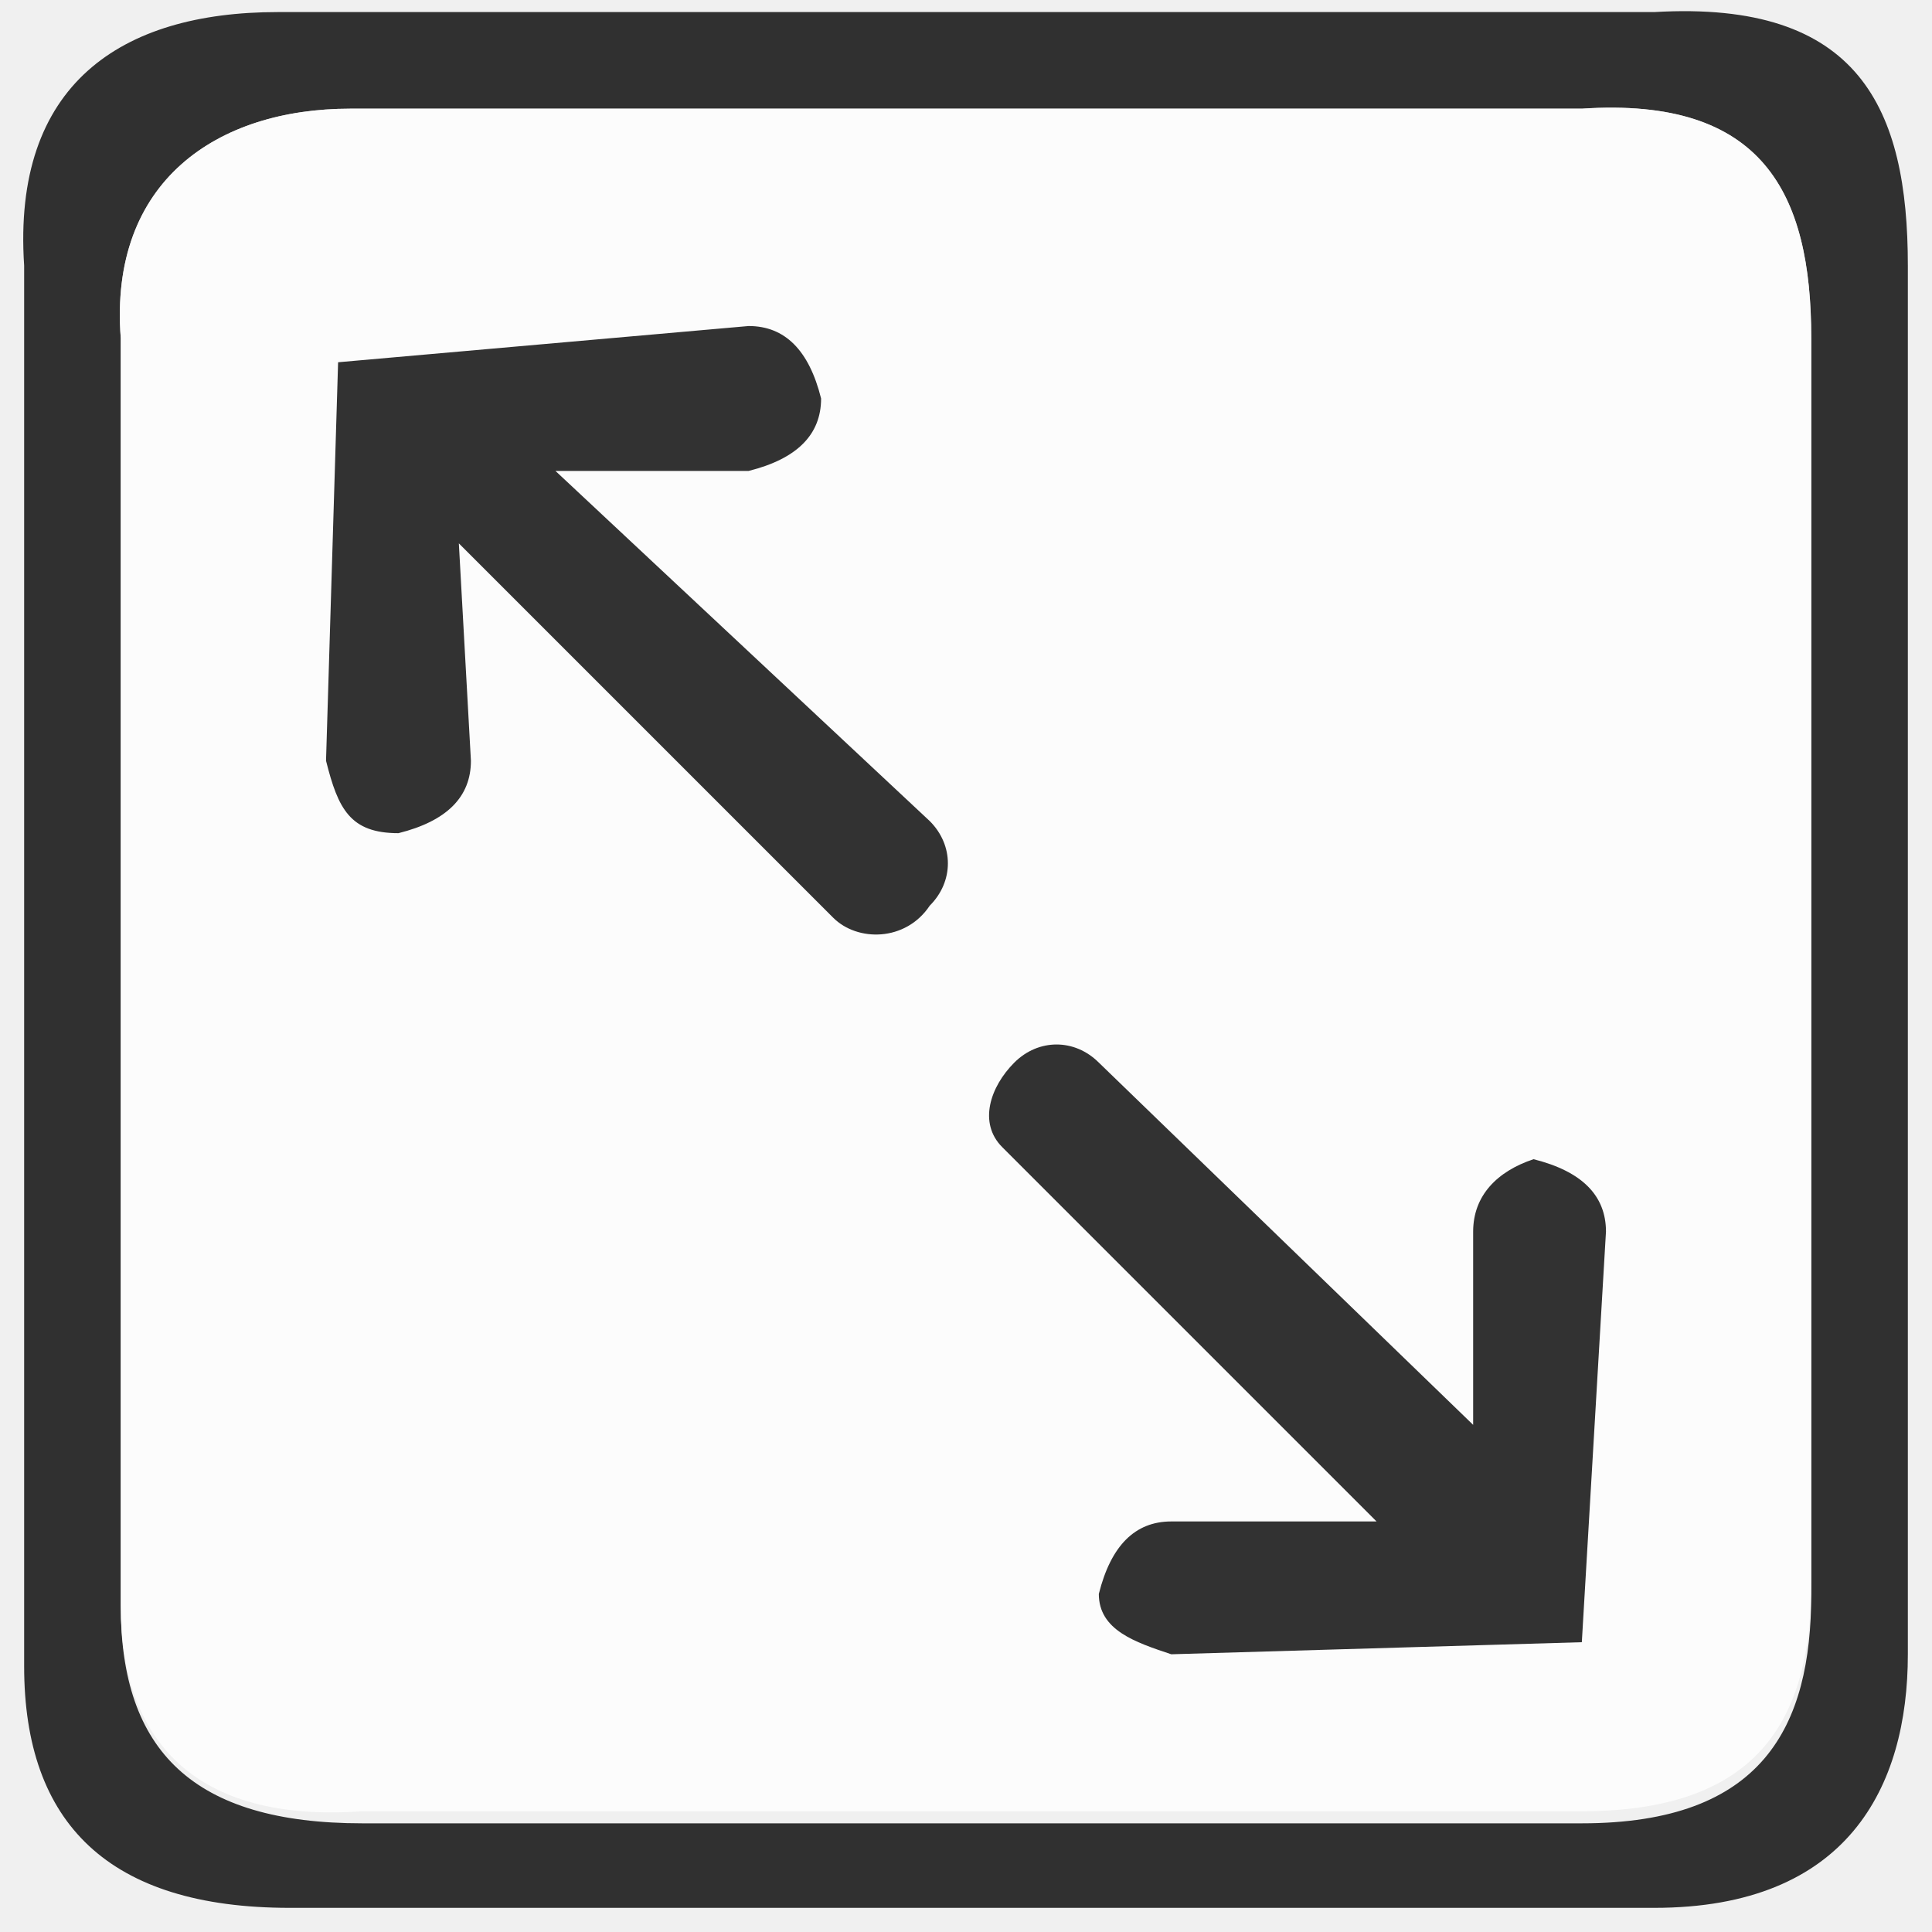
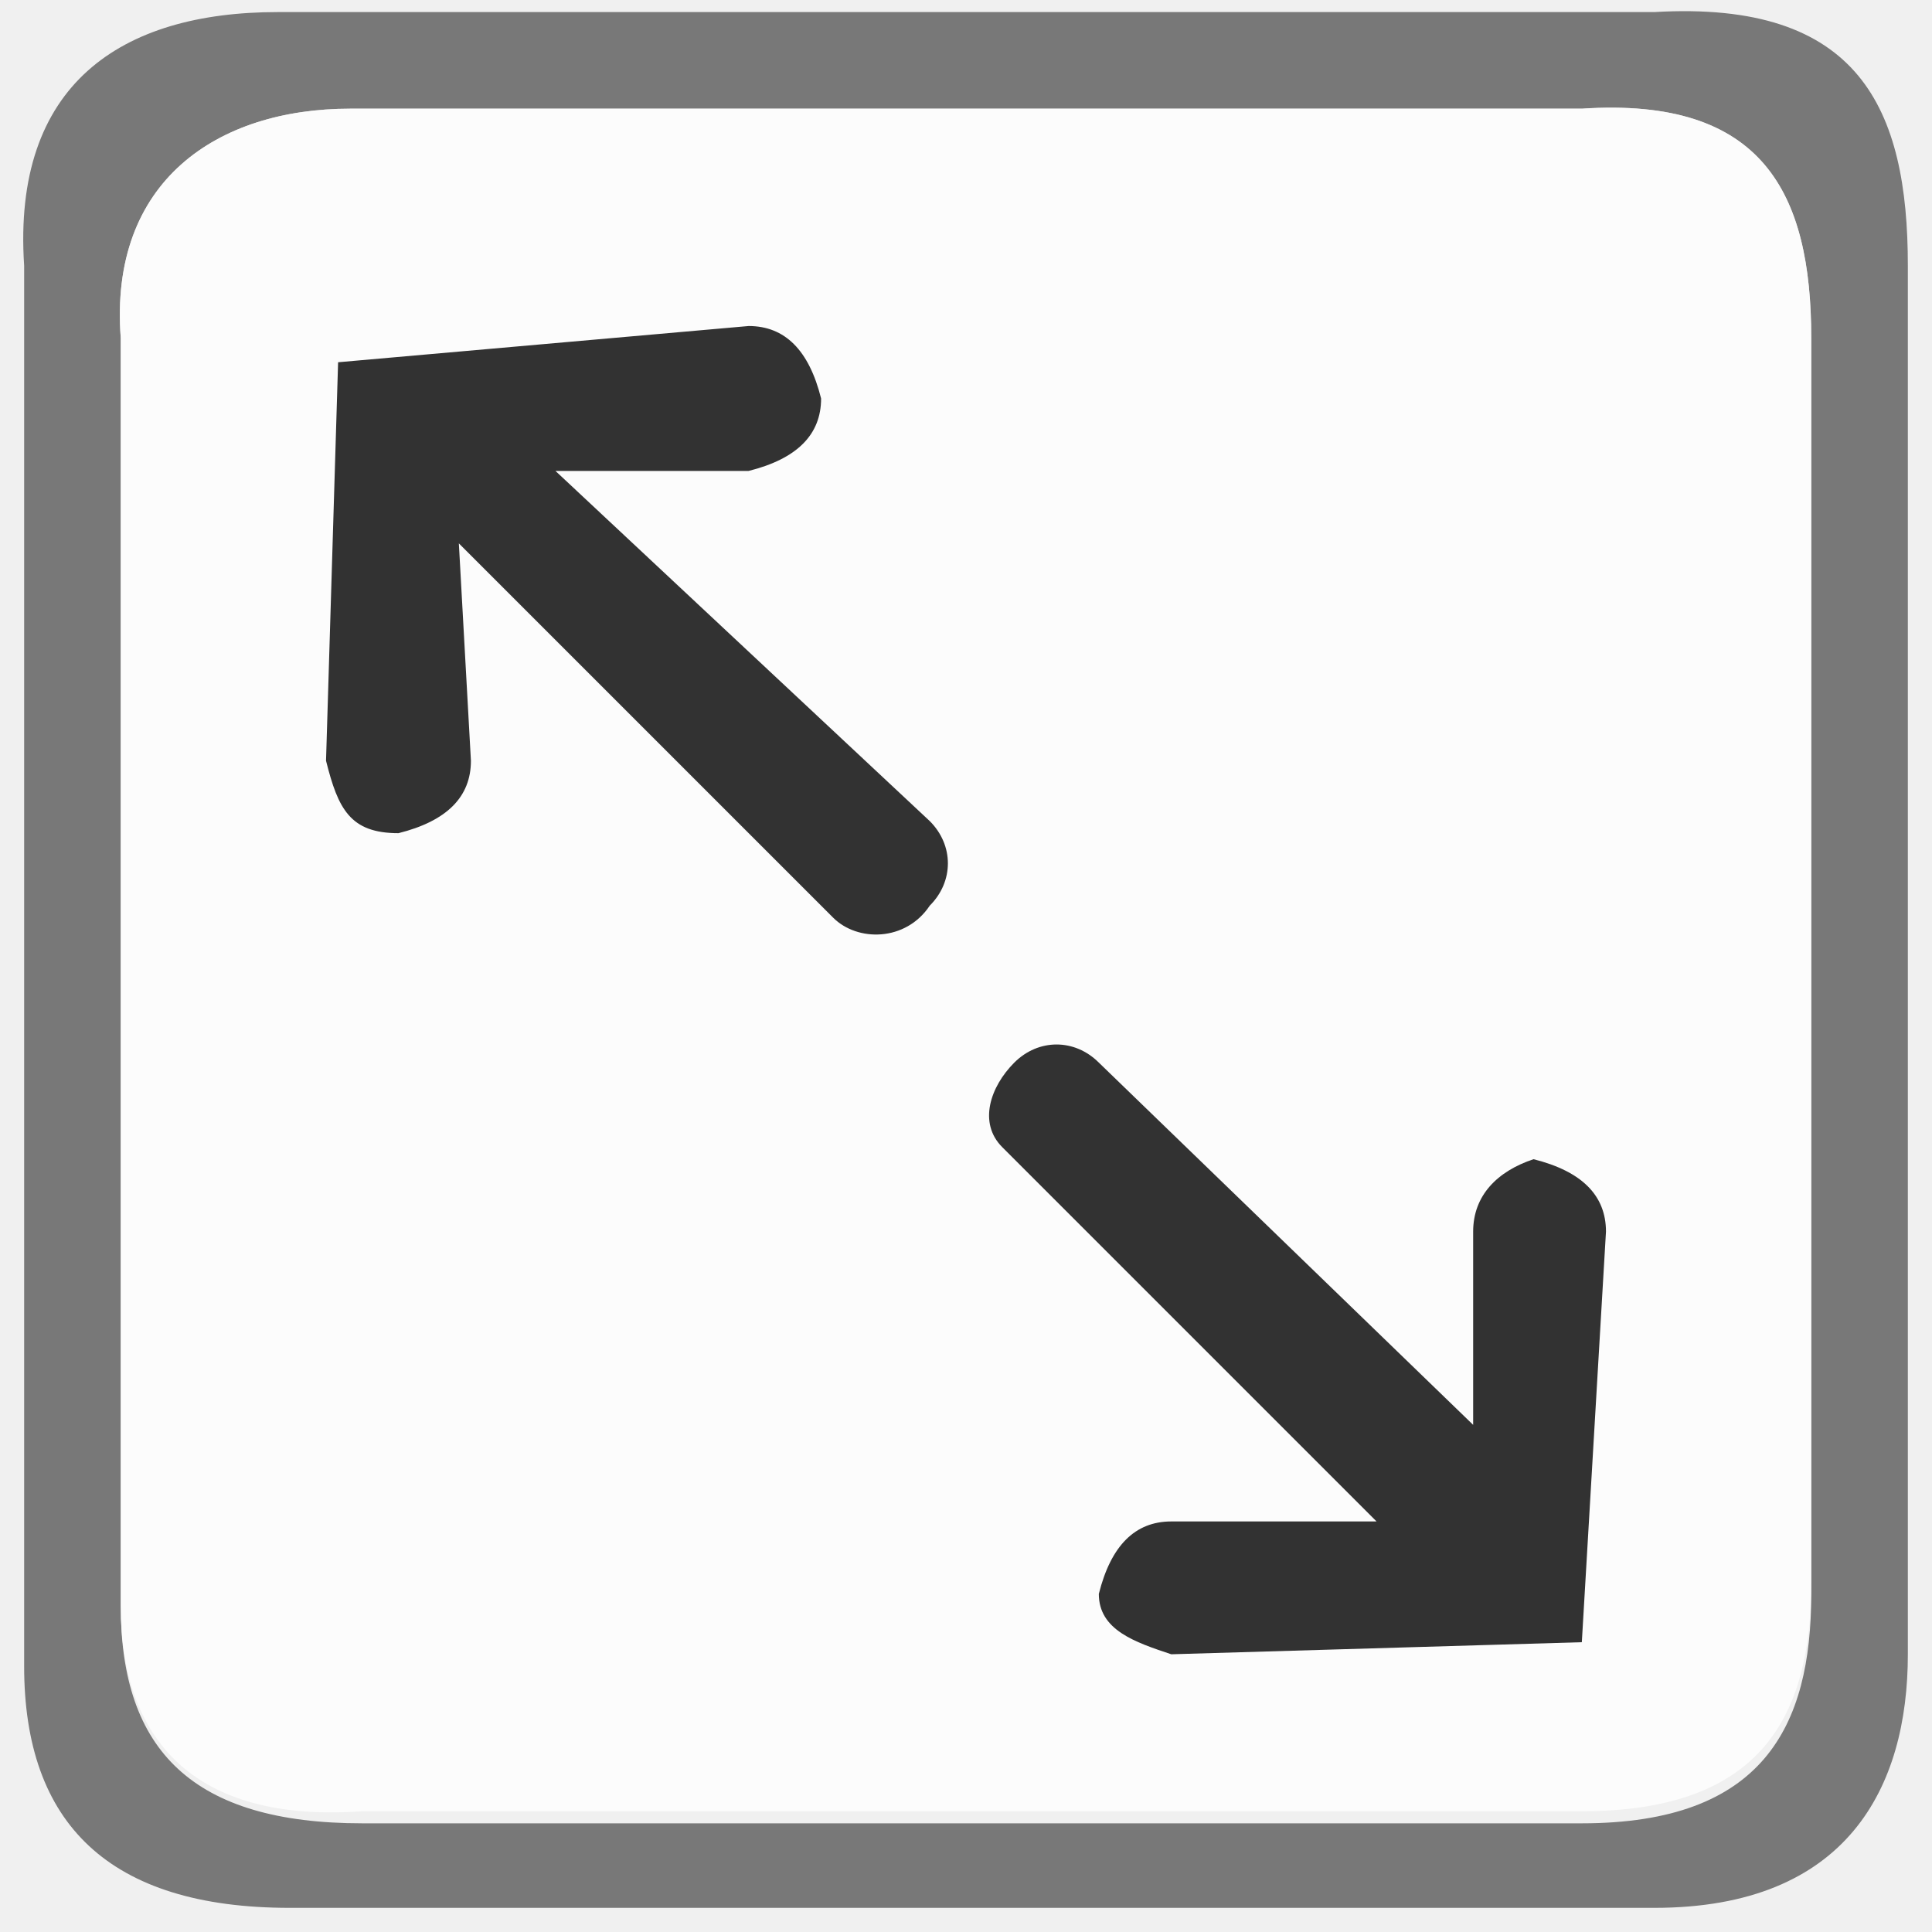
<svg xmlns="http://www.w3.org/2000/svg" version="1.1" id="Layer_1" x="0px" y="0px" viewBox="0 0 16 16" enable-background="new 0 0 16 16" xml:space="preserve">
-   <path opacity="0.8" enable-background="new    " d="M13.7,0.1H2.3C1,0.1,0.1,0.7,0.2,2.2v11.6c0,1.3,0.7,2,2.2,2h11.3  c1.6,0,2.1-1,2.1-2.1V2.2C15.8,0.9,15.4,0,13.7,0.1z M15,13.2c0,1.1-0.4,1.9-1.9,1.9H3c-1.4,0-2-0.6-2-1.8V2.8  C0.9,1.5,1.8,0.9,2.9,0.9h10.2C14.6,0.8,15,1.6,15,2.8V13.2z" />
+   <path opacity="0.5" enable-background="new    " d="M13.7,0.1H2.3C1,0.1,0.1,0.7,0.2,2.2v11.6c0,1.3,0.7,2,2.2,2h11.3  c1.6,0,2.1-1,2.1-2.1V2.2C15.8,0.9,15.4,0,13.7,0.1z M15,13.2c0,1.1-0.4,1.9-1.9,1.9H3c-1.4,0-2-0.6-2-1.8V2.8  C0.9,1.5,1.8,0.9,2.9,0.9h10.2C14.6,0.8,15,1.6,15,2.8V13.2z" />
  <path opacity="0.8" fill="#FFFFFF" enable-background="new    " d="M1,13.3V2.8C0.9,1.5,1.8,0.9,2.9,0.9h10.2  C14.6,0.8,15,1.6,15,2.8v10.3c0,1.1-0.4,1.9-1.9,1.9H3C1.6,15.1,1,14.4,1,13.3z" />
-   <path opacity="0.8" d="M13.3,10.2c0-0.3-0.2-0.5-0.6-0.6c-0.3,0.1-0.5,0.3-0.5,0.6v1.6l-3.1-3c-0.2-0.2-0.5-0.2-0.7,0  C8.2,9,8.1,9.3,8.3,9.5l3.1,3.1H9.7c-0.3,0-0.5,0.2-0.6,0.6c0,0.3,0.3,0.4,0.6,0.5l3.4-0.1l0,0l0,0L13.3,10.2z" />
-   <path opacity="0.8" d="M2.8,3L2.8,3L2.8,3L2.7,6.3c0.1,0.4,0.2,0.6,0.6,0.6c0.4-0.1,0.6-0.3,0.6-0.6L3.8,4.5l3.1,3.1  c0.2,0.2,0.6,0.2,0.8-0.1c0.2-0.2,0.2-0.5,0-0.7L4.6,3.9h1.6c0.4-0.1,0.6-0.3,0.6-0.6C6.7,2.9,6.5,2.7,6.2,2.7L2.8,3z" />
+   <path opacity="0.8" enable-background="new    " d="M13.3,10.2c0-0.3-0.2-0.5-0.6-0.6c-0.3,0.1-0.5,0.3-0.5,0.6v1.6l-3.1-3  c-0.2-0.2-0.5-0.2-0.7,0C8.2,9,8.1,9.3,8.3,9.5l3.1,3.1H9.7c-0.3,0-0.5,0.2-0.6,0.6c0,0.3,0.3,0.4,0.6,0.5l3.4-0.1l0,0l0,0  L13.3,10.2z" />
+   <path opacity="0.8" enable-background="new    " d="M2.8,3L2.8,3L2.8,3L2.7,6.3c0.1,0.4,0.2,0.6,0.6,0.6c0.4-0.1,0.6-0.3,0.6-0.6  L3.8,4.5l3.1,3.1c0.2,0.2,0.6,0.2,0.8-0.1c0.2-0.2,0.2-0.5,0-0.7L4.6,3.9h1.6c0.4-0.1,0.6-0.3,0.6-0.6C6.7,2.9,6.5,2.7,6.2,2.7  L2.8,3z" />
</svg>
